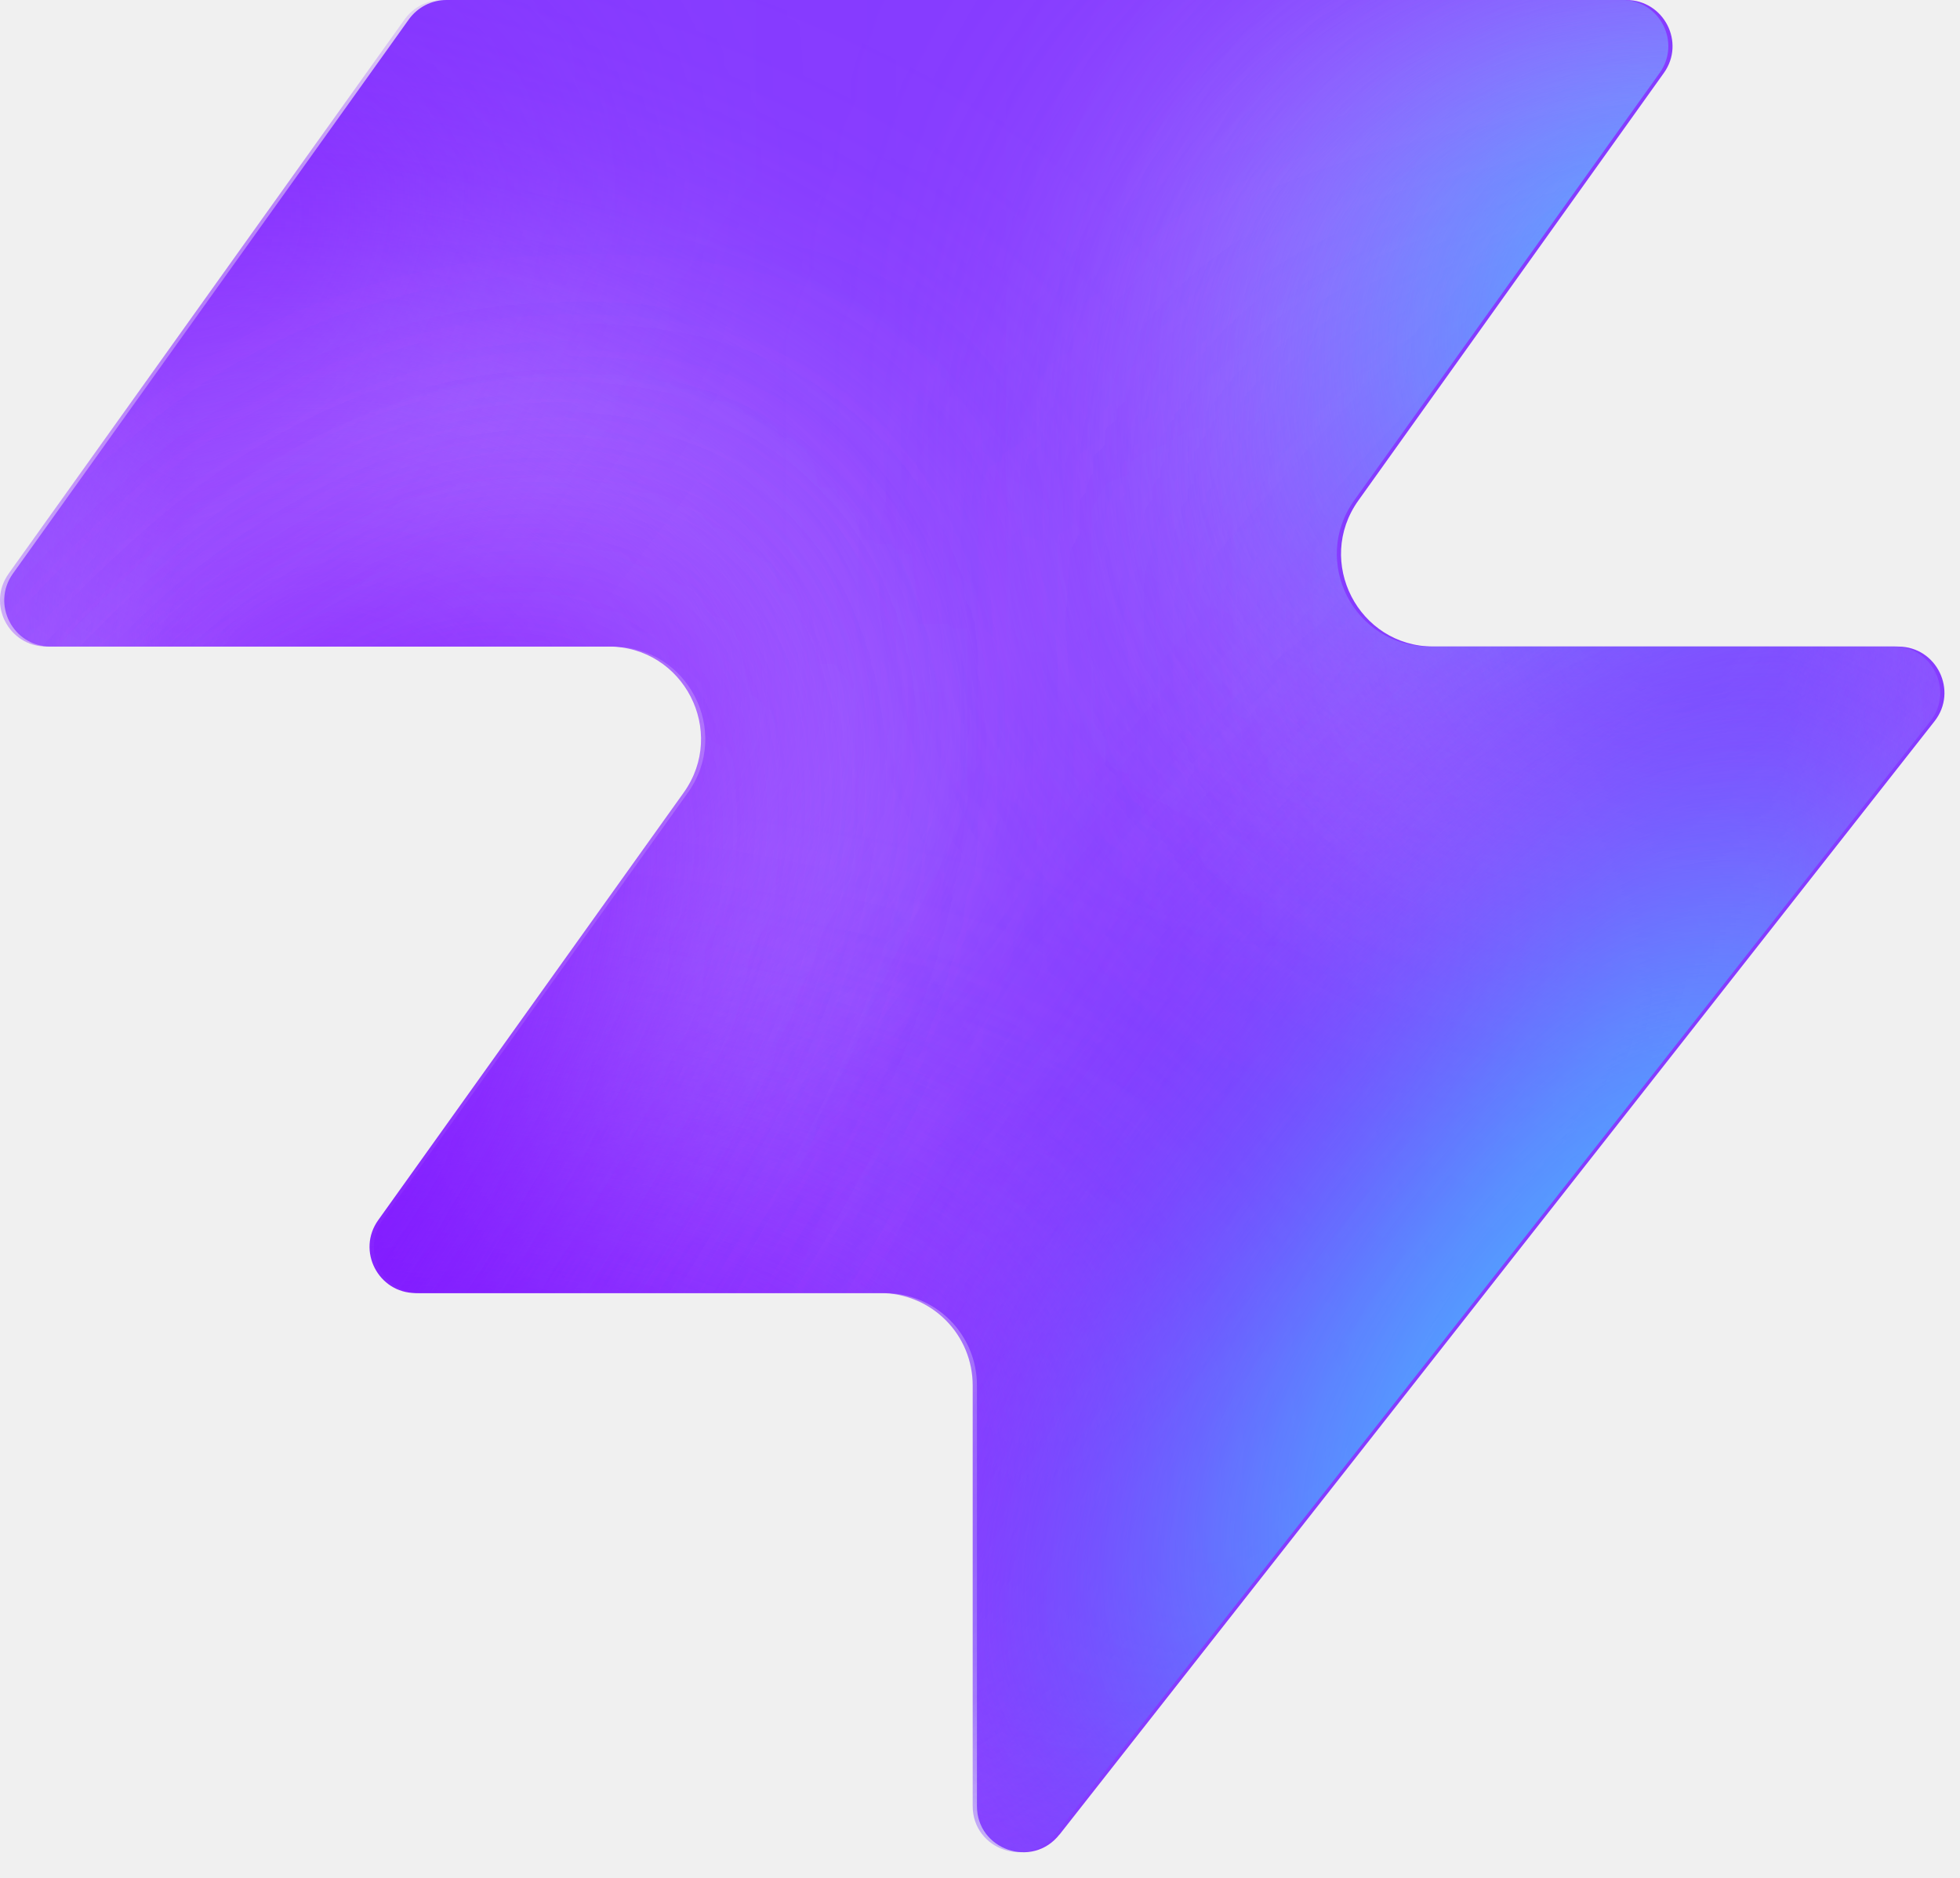
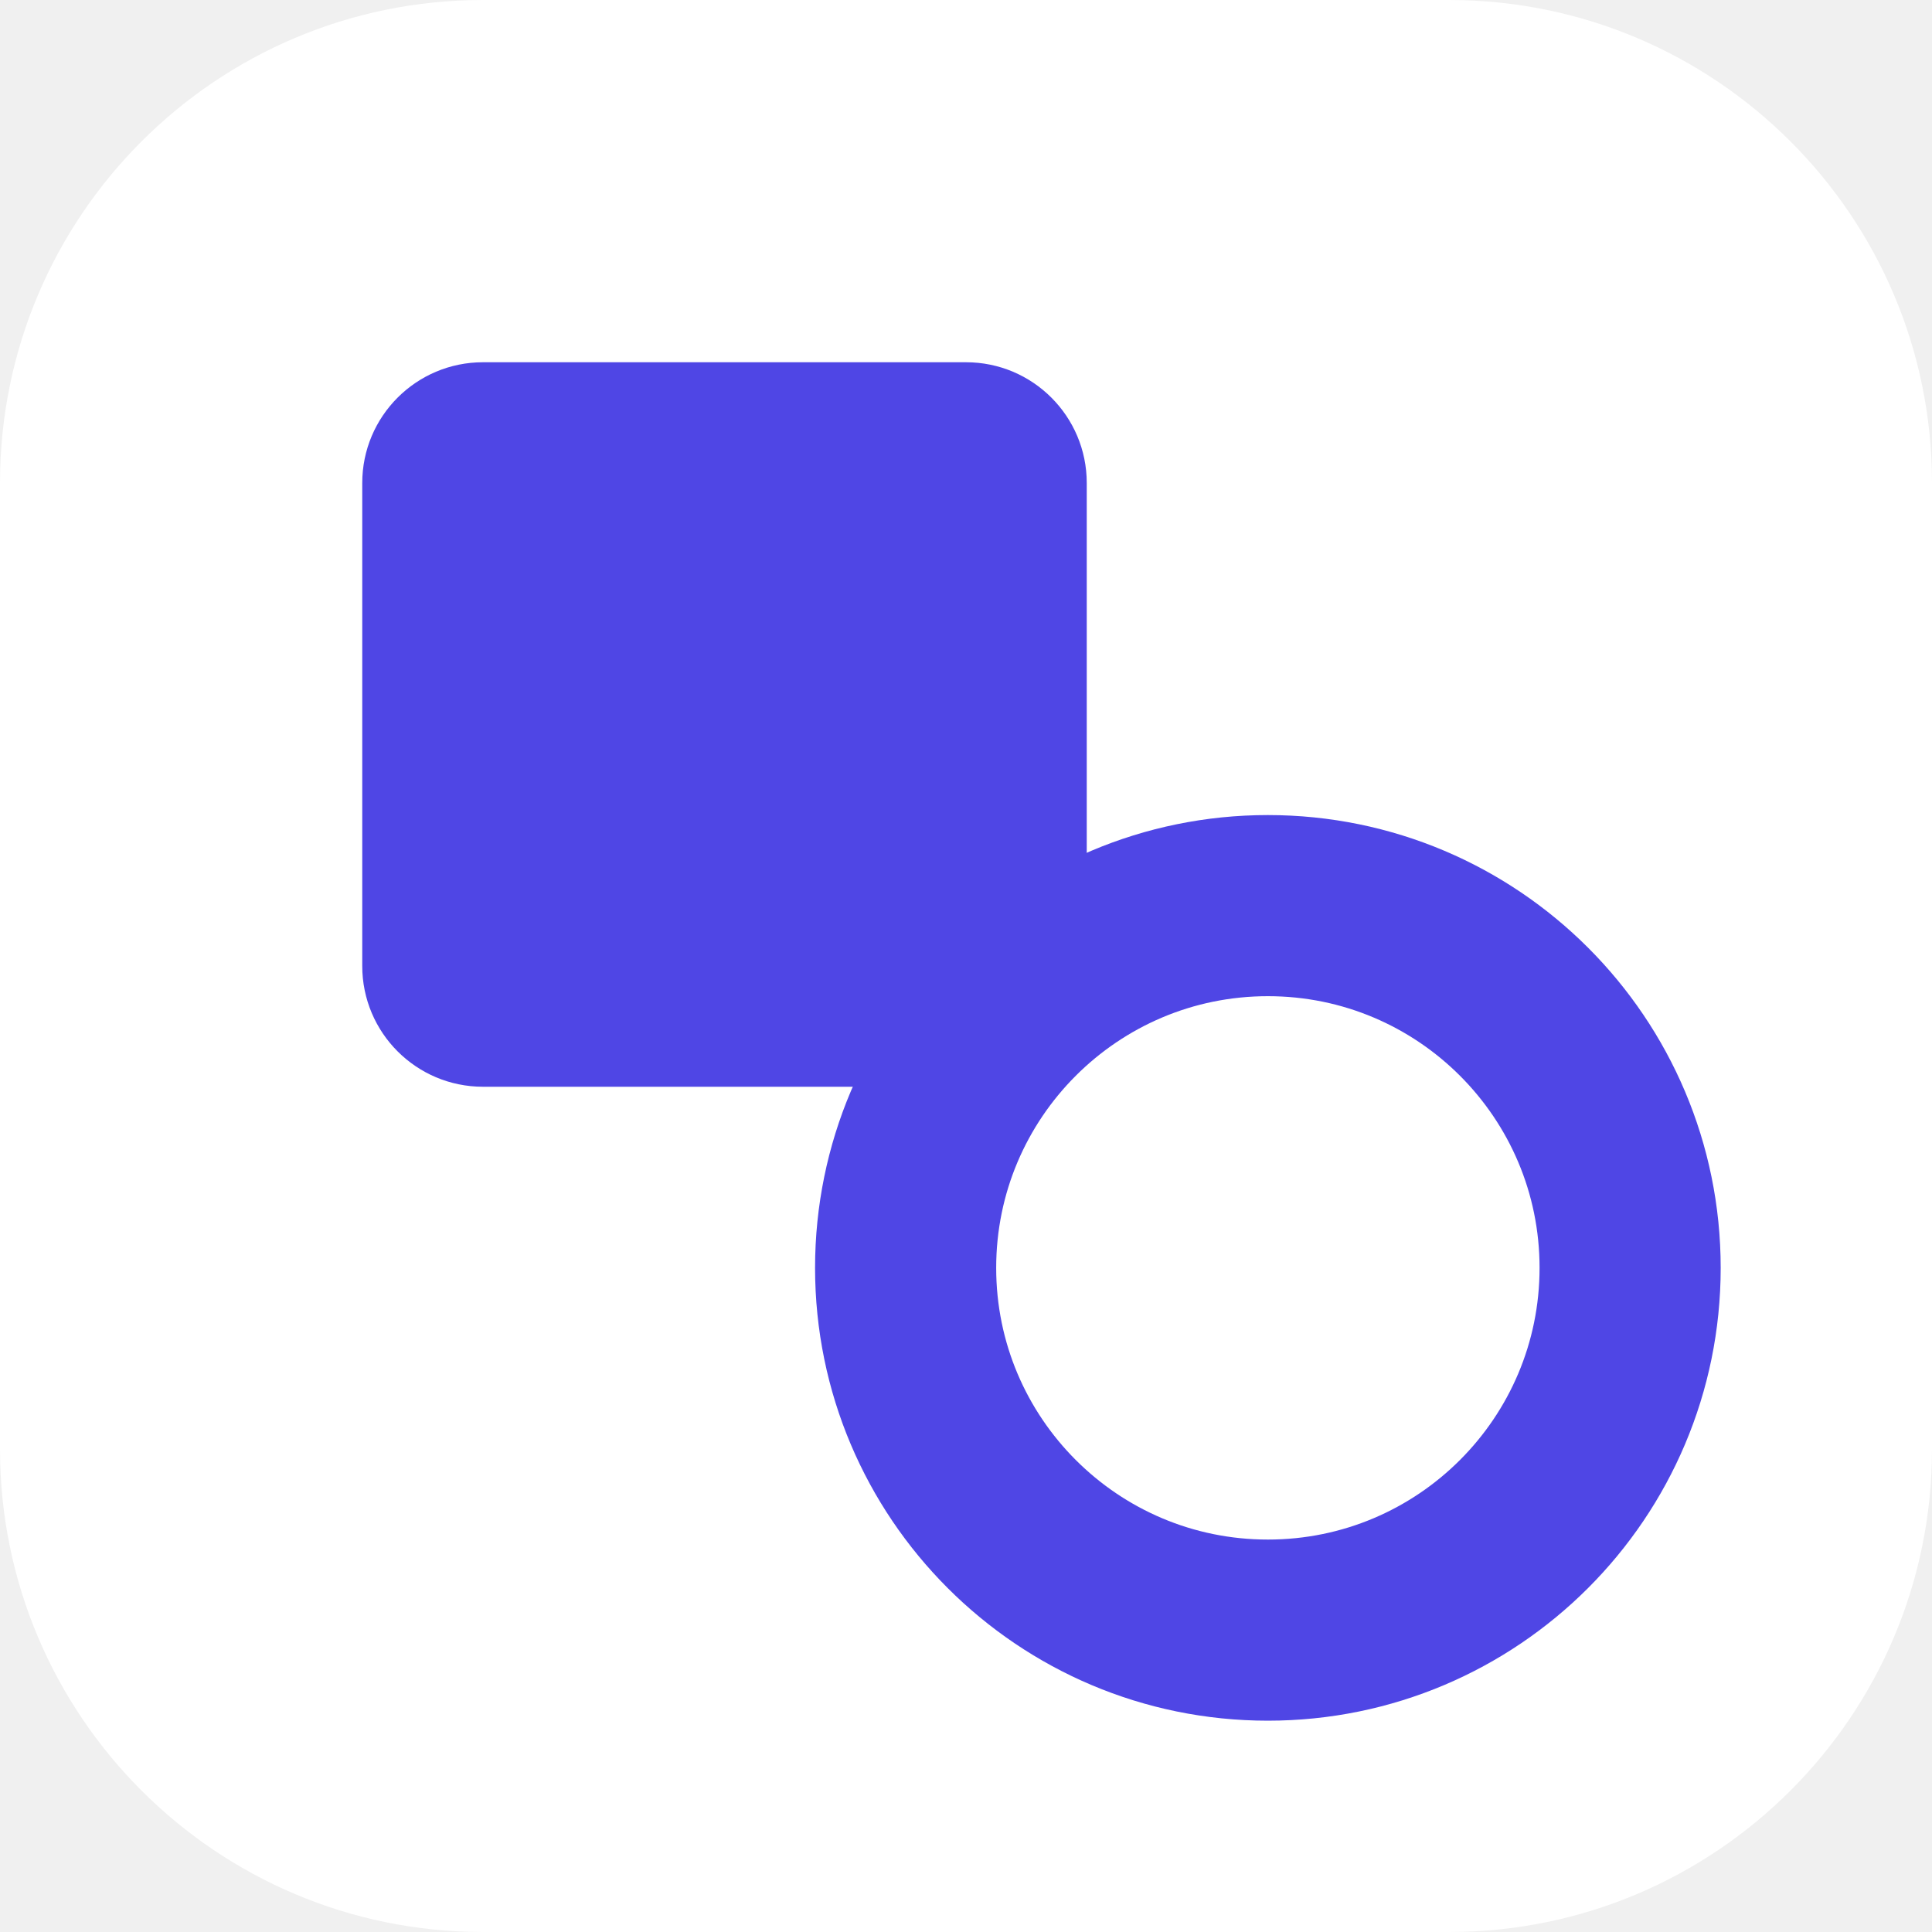
- <svg xmlns="http://www.w3.org/2000/svg" width="48" height="46" fill="none" viewBox="0 0 48 46">
-   <path fill="#863bff" d="M25.946 44.938c-.664.845-2.021.375-2.021-.698V33.937a2.26 2.26 0 0 0-2.262-2.262H10.287c-.92 0-1.456-1.04-.92-1.788l7.48-10.471c1.07-1.497 0-3.578-1.842-3.578H1.237c-.92 0-1.456-1.04-.92-1.788L10.013.474c.214-.297.556-.474.92-.474h28.894c.92 0 1.456 1.04.92 1.788l-7.48 10.471c-1.07 1.498 0 3.579 1.842 3.579h11.377c.943 0 1.473 1.088.89 1.83L25.947 44.94z" style="fill:#863bff;fill:color(display-p3 .525 .23 1);fill-opacity:1" />
-   <mask id="a" width="48" height="46" x="0" y="0" maskUnits="userSpaceOnUse" style="mask-type:alpha">
-     <path fill="#000" d="M25.842 44.938c-.664.844-2.021.375-2.021-.698V33.937a2.26 2.26 0 0 0-2.262-2.262H10.183c-.92 0-1.456-1.04-.92-1.788l7.48-10.471c1.07-1.498 0-3.579-1.842-3.579H1.133c-.92 0-1.456-1.04-.92-1.787L9.91.473c.214-.297.556-.474.92-.474h28.894c.92 0 1.456 1.04.92 1.788l-7.48 10.471c-1.07 1.498 0 3.578 1.842 3.578h11.377c.943 0 1.473 1.088.89 1.832L25.843 44.94z" style="fill:#000;fill-opacity:1" />
-   </mask>
-   <g mask="url(#a)">
-     <g filter="url(#b)">
-       <ellipse cx="5.508" cy="14.704" fill="#ede6ff" rx="5.508" ry="14.704" style="fill:#ede6ff;fill:color(display-p3 .927 .903 1);fill-opacity:1" transform="matrix(.00324 1 1 -.00324 -4.47 31.516)" />
-     </g>
-     <g filter="url(#c)">
-       <ellipse cx="10.399" cy="29.851" fill="#ede6ff" rx="10.399" ry="29.851" style="fill:#ede6ff;fill:color(display-p3 .927 .903 1);fill-opacity:1" transform="matrix(.00324 1 1 -.00324 -39.328 7.883)" />
-     </g>
-     <g filter="url(#d)">
-       <ellipse cx="5.508" cy="30.487" fill="#7e14ff" rx="5.508" ry="30.487" style="fill:#7e14ff;fill:color(display-p3 .492 .077 1);fill-opacity:1" transform="rotate(89.814 -25.913 -14.639)scale(1 -1)" />
-     </g>
-     <g filter="url(#e)">
-       <ellipse cx="5.508" cy="30.599" fill="#7e14ff" rx="5.508" ry="30.599" style="fill:#7e14ff;fill:color(display-p3 .492 .077 1);fill-opacity:1" transform="rotate(89.814 -32.644 -3.334)scale(1 -1)" />
-     </g>
-     <g filter="url(#f)">
-       <ellipse cx="5.508" cy="30.599" fill="#7e14ff" rx="5.508" ry="30.599" style="fill:#7e14ff;fill:color(display-p3 .492 .077 1);fill-opacity:1" transform="matrix(.00324 1 1 -.00324 -34.34 30.47)" />
-     </g>
-     <g filter="url(#g)">
-       <ellipse cx="14.072" cy="22.078" fill="#ede6ff" rx="14.072" ry="22.078" style="fill:#ede6ff;fill:color(display-p3 .927 .903 1);fill-opacity:1" transform="rotate(93.35 24.506 48.493)scale(-1 1)" />
-     </g>
-     <g filter="url(#h)">
-       <ellipse cx="3.47" cy="21.501" fill="#7e14ff" rx="3.47" ry="21.501" style="fill:#7e14ff;fill:color(display-p3 .492 .077 1);fill-opacity:1" transform="rotate(89.009 28.708 47.59)scale(-1 1)" />
-     </g>
-     <g filter="url(#i)">
-       <ellipse cx="3.47" cy="21.501" fill="#7e14ff" rx="3.47" ry="21.501" style="fill:#7e14ff;fill:color(display-p3 .492 .077 1);fill-opacity:1" transform="rotate(89.009 28.708 47.59)scale(-1 1)" />
-     </g>
-     <g filter="url(#j)">
-       <ellipse cx=".387" cy="8.972" fill="#7e14ff" rx="4.407" ry="29.108" style="fill:#7e14ff;fill:color(display-p3 .492 .077 1);fill-opacity:1" transform="rotate(39.51 .387 8.972)" />
-     </g>
-     <g filter="url(#k)">
-       <ellipse cx="47.523" cy="-6.092" fill="#7e14ff" rx="4.407" ry="29.108" style="fill:#7e14ff;fill:color(display-p3 .492 .077 1);fill-opacity:1" transform="rotate(37.892 47.523 -6.092)" />
-     </g>
-     <g filter="url(#l)">
-       <ellipse cx="41.412" cy="6.333" fill="#47bfff" rx="5.971" ry="9.665" style="fill:#47bfff;fill:color(display-p3 .28 .748 1);fill-opacity:1" transform="rotate(37.892 41.412 6.333)" />
-     </g>
-     <g filter="url(#m)">
-       <ellipse cx="-1.879" cy="38.332" fill="#7e14ff" rx="4.407" ry="29.108" style="fill:#7e14ff;fill:color(display-p3 .492 .077 1);fill-opacity:1" transform="rotate(37.892 -1.88 38.332)" />
-     </g>
-     <g filter="url(#n)">
-       <ellipse cx="-1.879" cy="38.332" fill="#7e14ff" rx="4.407" ry="29.108" style="fill:#7e14ff;fill:color(display-p3 .492 .077 1);fill-opacity:1" transform="rotate(37.892 -1.88 38.332)" />
-     </g>
-     <g filter="url(#o)">
-       <ellipse cx="35.651" cy="29.907" fill="#7e14ff" rx="4.407" ry="29.108" style="fill:#7e14ff;fill:color(display-p3 .492 .077 1);fill-opacity:1" transform="rotate(37.892 35.651 29.907)" />
-     </g>
-     <g filter="url(#p)">
-       <ellipse cx="38.418" cy="32.4" fill="#47bfff" rx="5.971" ry="15.297" style="fill:#47bfff;fill:color(display-p3 .28 .748 1);fill-opacity:1" transform="rotate(37.892 38.418 32.4)" />
-     </g>
-   </g>
-   <defs>
-     <filter id="b" width="60.045" height="41.654" x="-19.77" y="16.149" color-interpolation-filters="sRGB" filterUnits="userSpaceOnUse">
-       <feFlood flood-opacity="0" result="BackgroundImageFix" />
-       <feBlend in="SourceGraphic" in2="BackgroundImageFix" result="shape" />
-       <feGaussianBlur result="effect1_foregroundBlur_2002_17158" stdDeviation="7.659" />
-     </filter>
-     <filter id="c" width="90.34" height="51.437" x="-54.613" y="-7.533" color-interpolation-filters="sRGB" filterUnits="userSpaceOnUse">
-       <feFlood flood-opacity="0" result="BackgroundImageFix" />
-       <feBlend in="SourceGraphic" in2="BackgroundImageFix" result="shape" />
-       <feGaussianBlur result="effect1_foregroundBlur_2002_17158" stdDeviation="7.659" />
-     </filter>
-     <filter id="d" width="79.355" height="29.4" x="-49.64" y="2.03" color-interpolation-filters="sRGB" filterUnits="userSpaceOnUse">
-       <feFlood flood-opacity="0" result="BackgroundImageFix" />
-       <feBlend in="SourceGraphic" in2="BackgroundImageFix" result="shape" />
-       <feGaussianBlur result="effect1_foregroundBlur_2002_17158" stdDeviation="4.596" />
-     </filter>
-     <filter id="e" width="79.579" height="29.4" x="-45.045" y="20.029" color-interpolation-filters="sRGB" filterUnits="userSpaceOnUse">
-       <feFlood flood-opacity="0" result="BackgroundImageFix" />
-       <feBlend in="SourceGraphic" in2="BackgroundImageFix" result="shape" />
-       <feGaussianBlur result="effect1_foregroundBlur_2002_17158" stdDeviation="4.596" />
-     </filter>
-     <filter id="f" width="79.579" height="29.4" x="-43.513" y="21.178" color-interpolation-filters="sRGB" filterUnits="userSpaceOnUse">
-       <feFlood flood-opacity="0" result="BackgroundImageFix" />
-       <feBlend in="SourceGraphic" in2="BackgroundImageFix" result="shape" />
-       <feGaussianBlur result="effect1_foregroundBlur_2002_17158" stdDeviation="4.596" />
-     </filter>
-     <filter id="g" width="74.749" height="58.852" x="15.756" y="-17.901" color-interpolation-filters="sRGB" filterUnits="userSpaceOnUse">
-       <feFlood flood-opacity="0" result="BackgroundImageFix" />
-       <feBlend in="SourceGraphic" in2="BackgroundImageFix" result="shape" />
-       <feGaussianBlur result="effect1_foregroundBlur_2002_17158" stdDeviation="7.659" />
-     </filter>
-     <filter id="h" width="61.377" height="25.362" x="23.548" y="2.284" color-interpolation-filters="sRGB" filterUnits="userSpaceOnUse">
-       <feFlood flood-opacity="0" result="BackgroundImageFix" />
-       <feBlend in="SourceGraphic" in2="BackgroundImageFix" result="shape" />
-       <feGaussianBlur result="effect1_foregroundBlur_2002_17158" stdDeviation="4.596" />
-     </filter>
-     <filter id="i" width="61.377" height="25.362" x="23.548" y="2.284" color-interpolation-filters="sRGB" filterUnits="userSpaceOnUse">
-       <feFlood flood-opacity="0" result="BackgroundImageFix" />
-       <feBlend in="SourceGraphic" in2="BackgroundImageFix" result="shape" />
-       <feGaussianBlur result="effect1_foregroundBlur_2002_17158" stdDeviation="4.596" />
-     </filter>
-     <filter id="j" width="56.045" height="63.649" x="-27.636" y="-22.853" color-interpolation-filters="sRGB" filterUnits="userSpaceOnUse">
-       <feFlood flood-opacity="0" result="BackgroundImageFix" />
-       <feBlend in="SourceGraphic" in2="BackgroundImageFix" result="shape" />
-       <feGaussianBlur result="effect1_foregroundBlur_2002_17158" stdDeviation="4.596" />
-     </filter>
-     <filter id="k" width="54.814" height="64.646" x="20.116" y="-38.415" color-interpolation-filters="sRGB" filterUnits="userSpaceOnUse">
-       <feFlood flood-opacity="0" result="BackgroundImageFix" />
-       <feBlend in="SourceGraphic" in2="BackgroundImageFix" result="shape" />
-       <feGaussianBlur result="effect1_foregroundBlur_2002_17158" stdDeviation="4.596" />
-     </filter>
-     <filter id="l" width="33.541" height="35.313" x="24.641" y="-11.323" color-interpolation-filters="sRGB" filterUnits="userSpaceOnUse">
-       <feFlood flood-opacity="0" result="BackgroundImageFix" />
-       <feBlend in="SourceGraphic" in2="BackgroundImageFix" result="shape" />
-       <feGaussianBlur result="effect1_foregroundBlur_2002_17158" stdDeviation="4.596" />
-     </filter>
-     <filter id="m" width="54.814" height="64.646" x="-29.286" y="6.009" color-interpolation-filters="sRGB" filterUnits="userSpaceOnUse">
-       <feFlood flood-opacity="0" result="BackgroundImageFix" />
-       <feBlend in="SourceGraphic" in2="BackgroundImageFix" result="shape" />
-       <feGaussianBlur result="effect1_foregroundBlur_2002_17158" stdDeviation="4.596" />
-     </filter>
-     <filter id="n" width="54.814" height="64.646" x="-29.286" y="6.009" color-interpolation-filters="sRGB" filterUnits="userSpaceOnUse">
-       <feFlood flood-opacity="0" result="BackgroundImageFix" />
-       <feBlend in="SourceGraphic" in2="BackgroundImageFix" result="shape" />
-       <feGaussianBlur result="effect1_foregroundBlur_2002_17158" stdDeviation="4.596" />
-     </filter>
-     <filter id="o" width="54.814" height="64.646" x="8.244" y="-2.416" color-interpolation-filters="sRGB" filterUnits="userSpaceOnUse">
-       <feFlood flood-opacity="0" result="BackgroundImageFix" />
-       <feBlend in="SourceGraphic" in2="BackgroundImageFix" result="shape" />
-       <feGaussianBlur result="effect1_foregroundBlur_2002_17158" stdDeviation="4.596" />
-     </filter>
-     <filter id="p" width="39.409" height="43.623" x="18.713" y="10.588" color-interpolation-filters="sRGB" filterUnits="userSpaceOnUse">
-       <feFlood flood-opacity="0" result="BackgroundImageFix" />
-       <feBlend in="SourceGraphic" in2="BackgroundImageFix" result="shape" />
-       <feGaussianBlur result="effect1_foregroundBlur_2002_17158" stdDeviation="4.596" />
-     </filter>
-   </defs>
+ <svg xmlns="http://www.w3.org/2000/svg" viewBox="0 0 32 32">
+   <rect width="32" height="32" rx="8" fill="#FFFFFF" />
+   <rect x="6" y="6" width="12" height="12" rx="2" fill="#4F46E5" />
+   <circle cx="21" cy="21" r="6" fill="none" stroke="#4F46E5" stroke-width="3" />
</svg>
